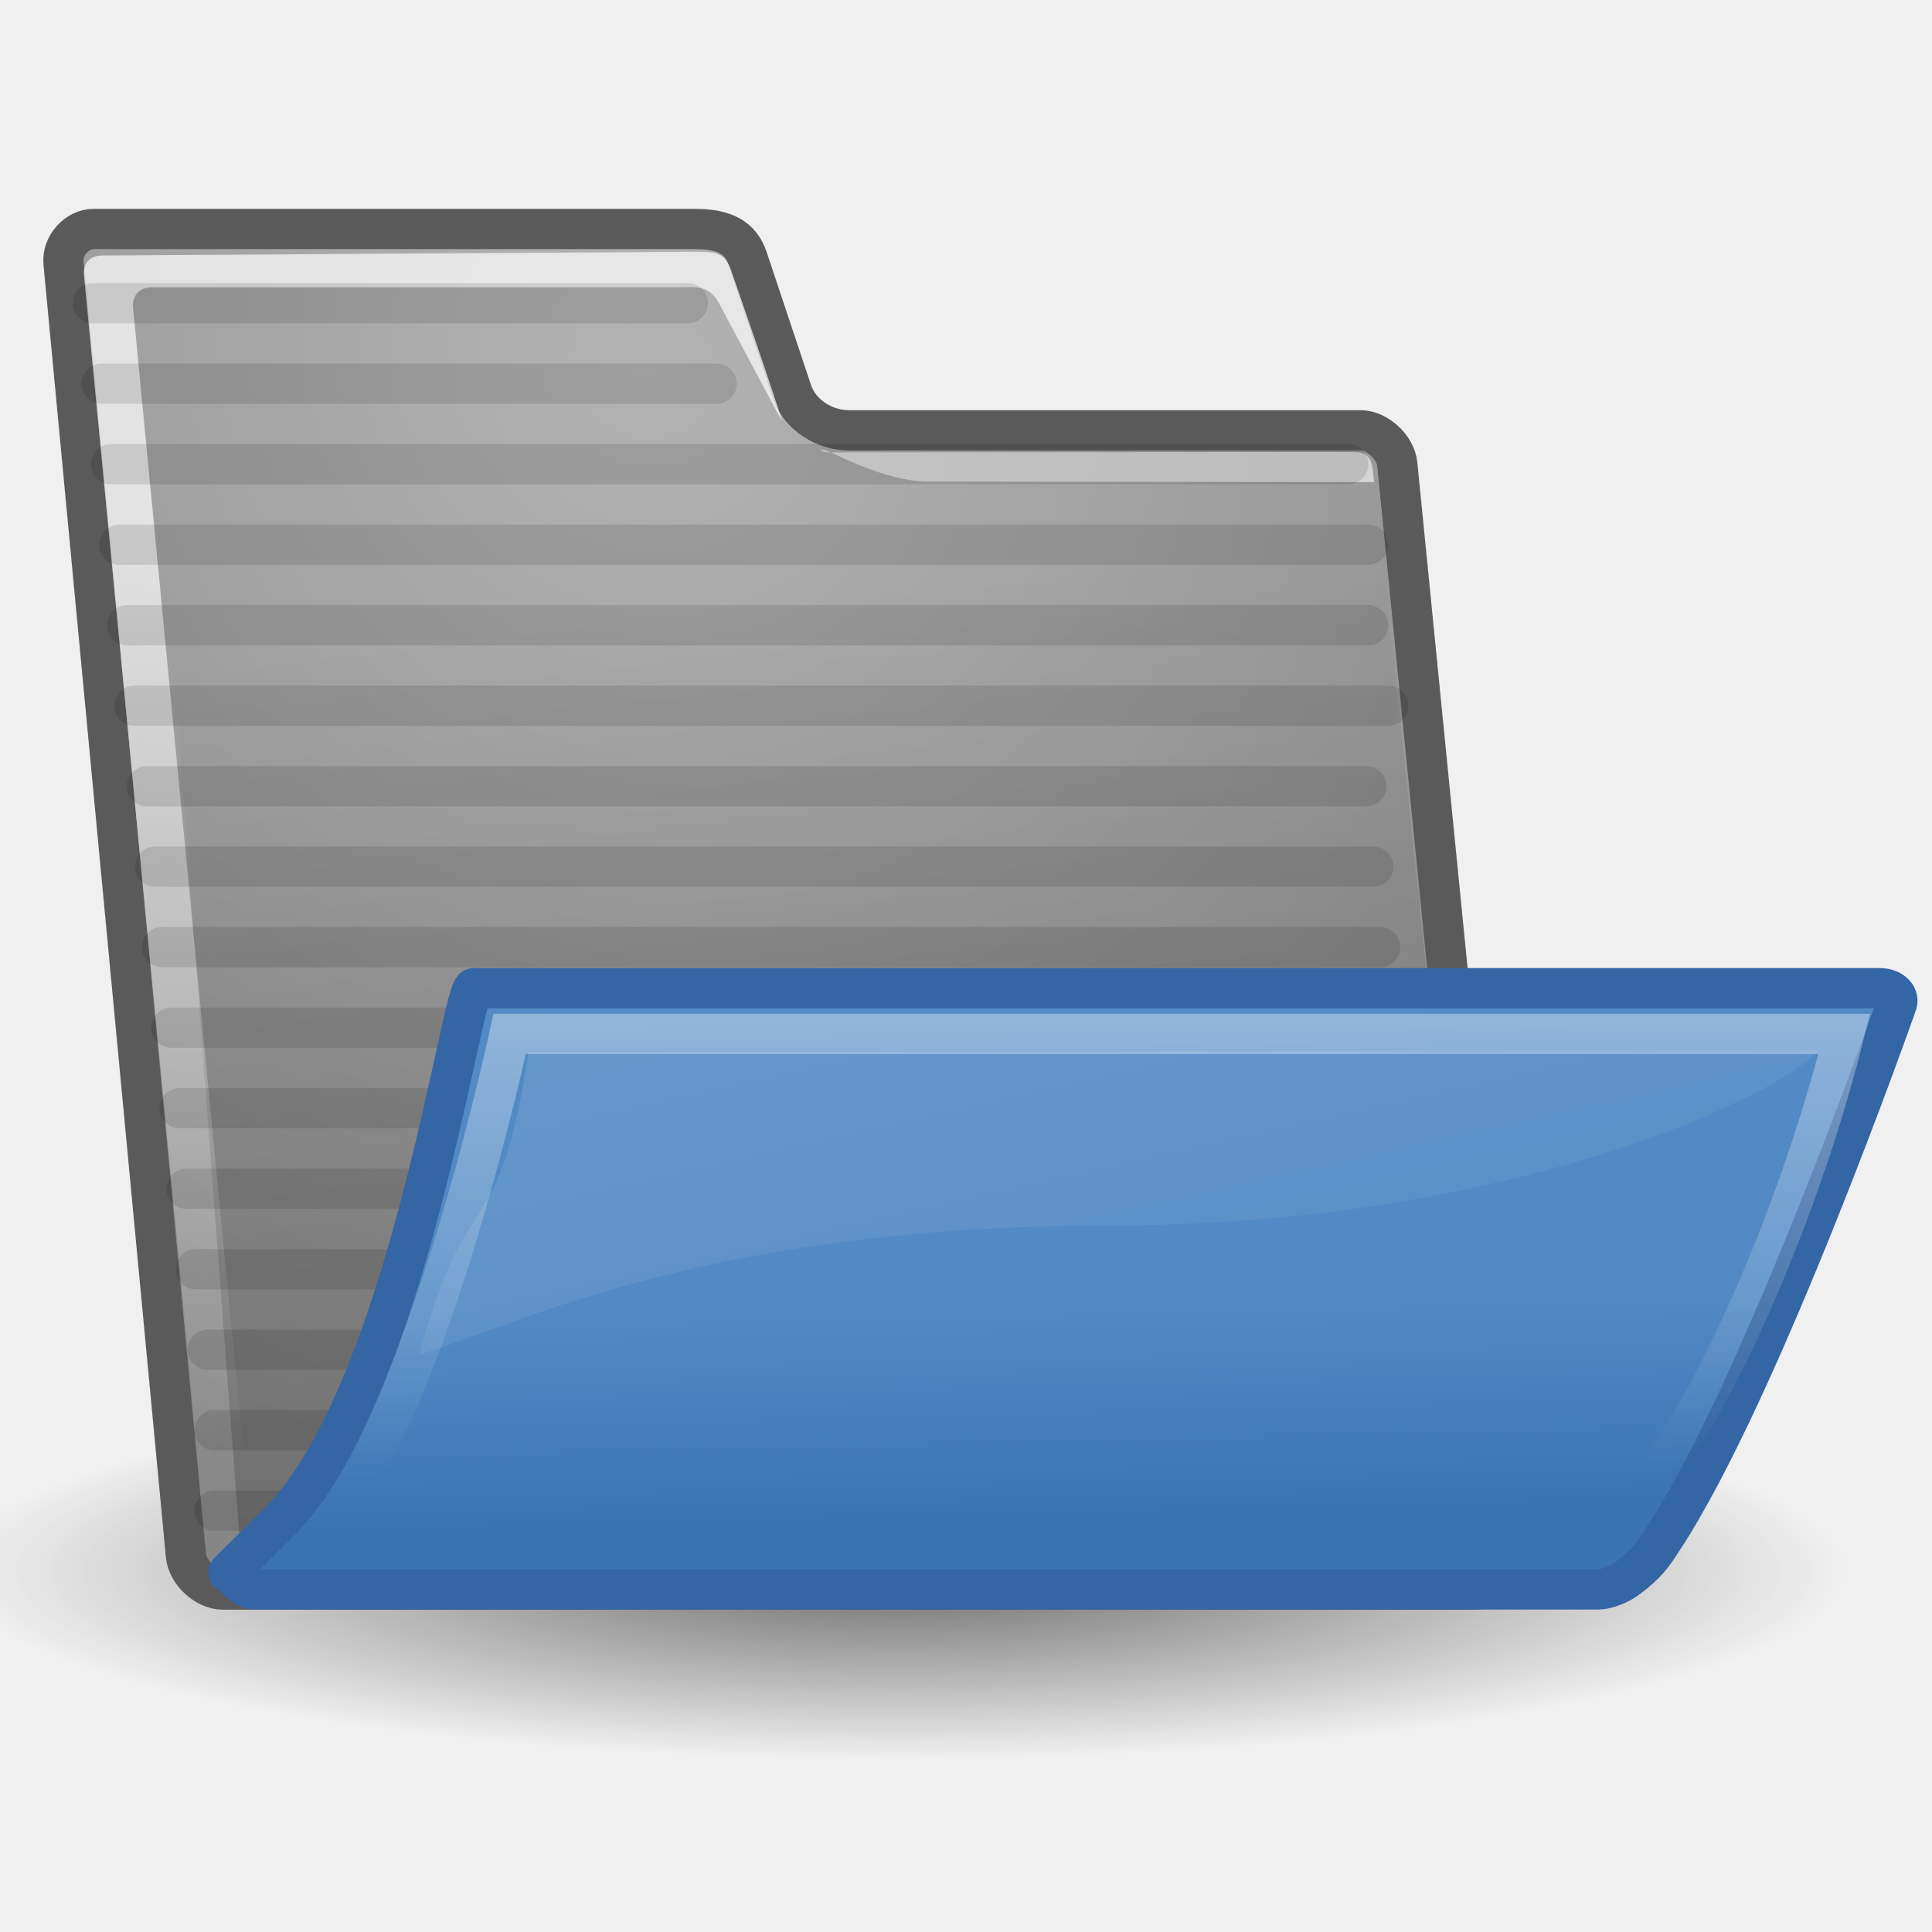
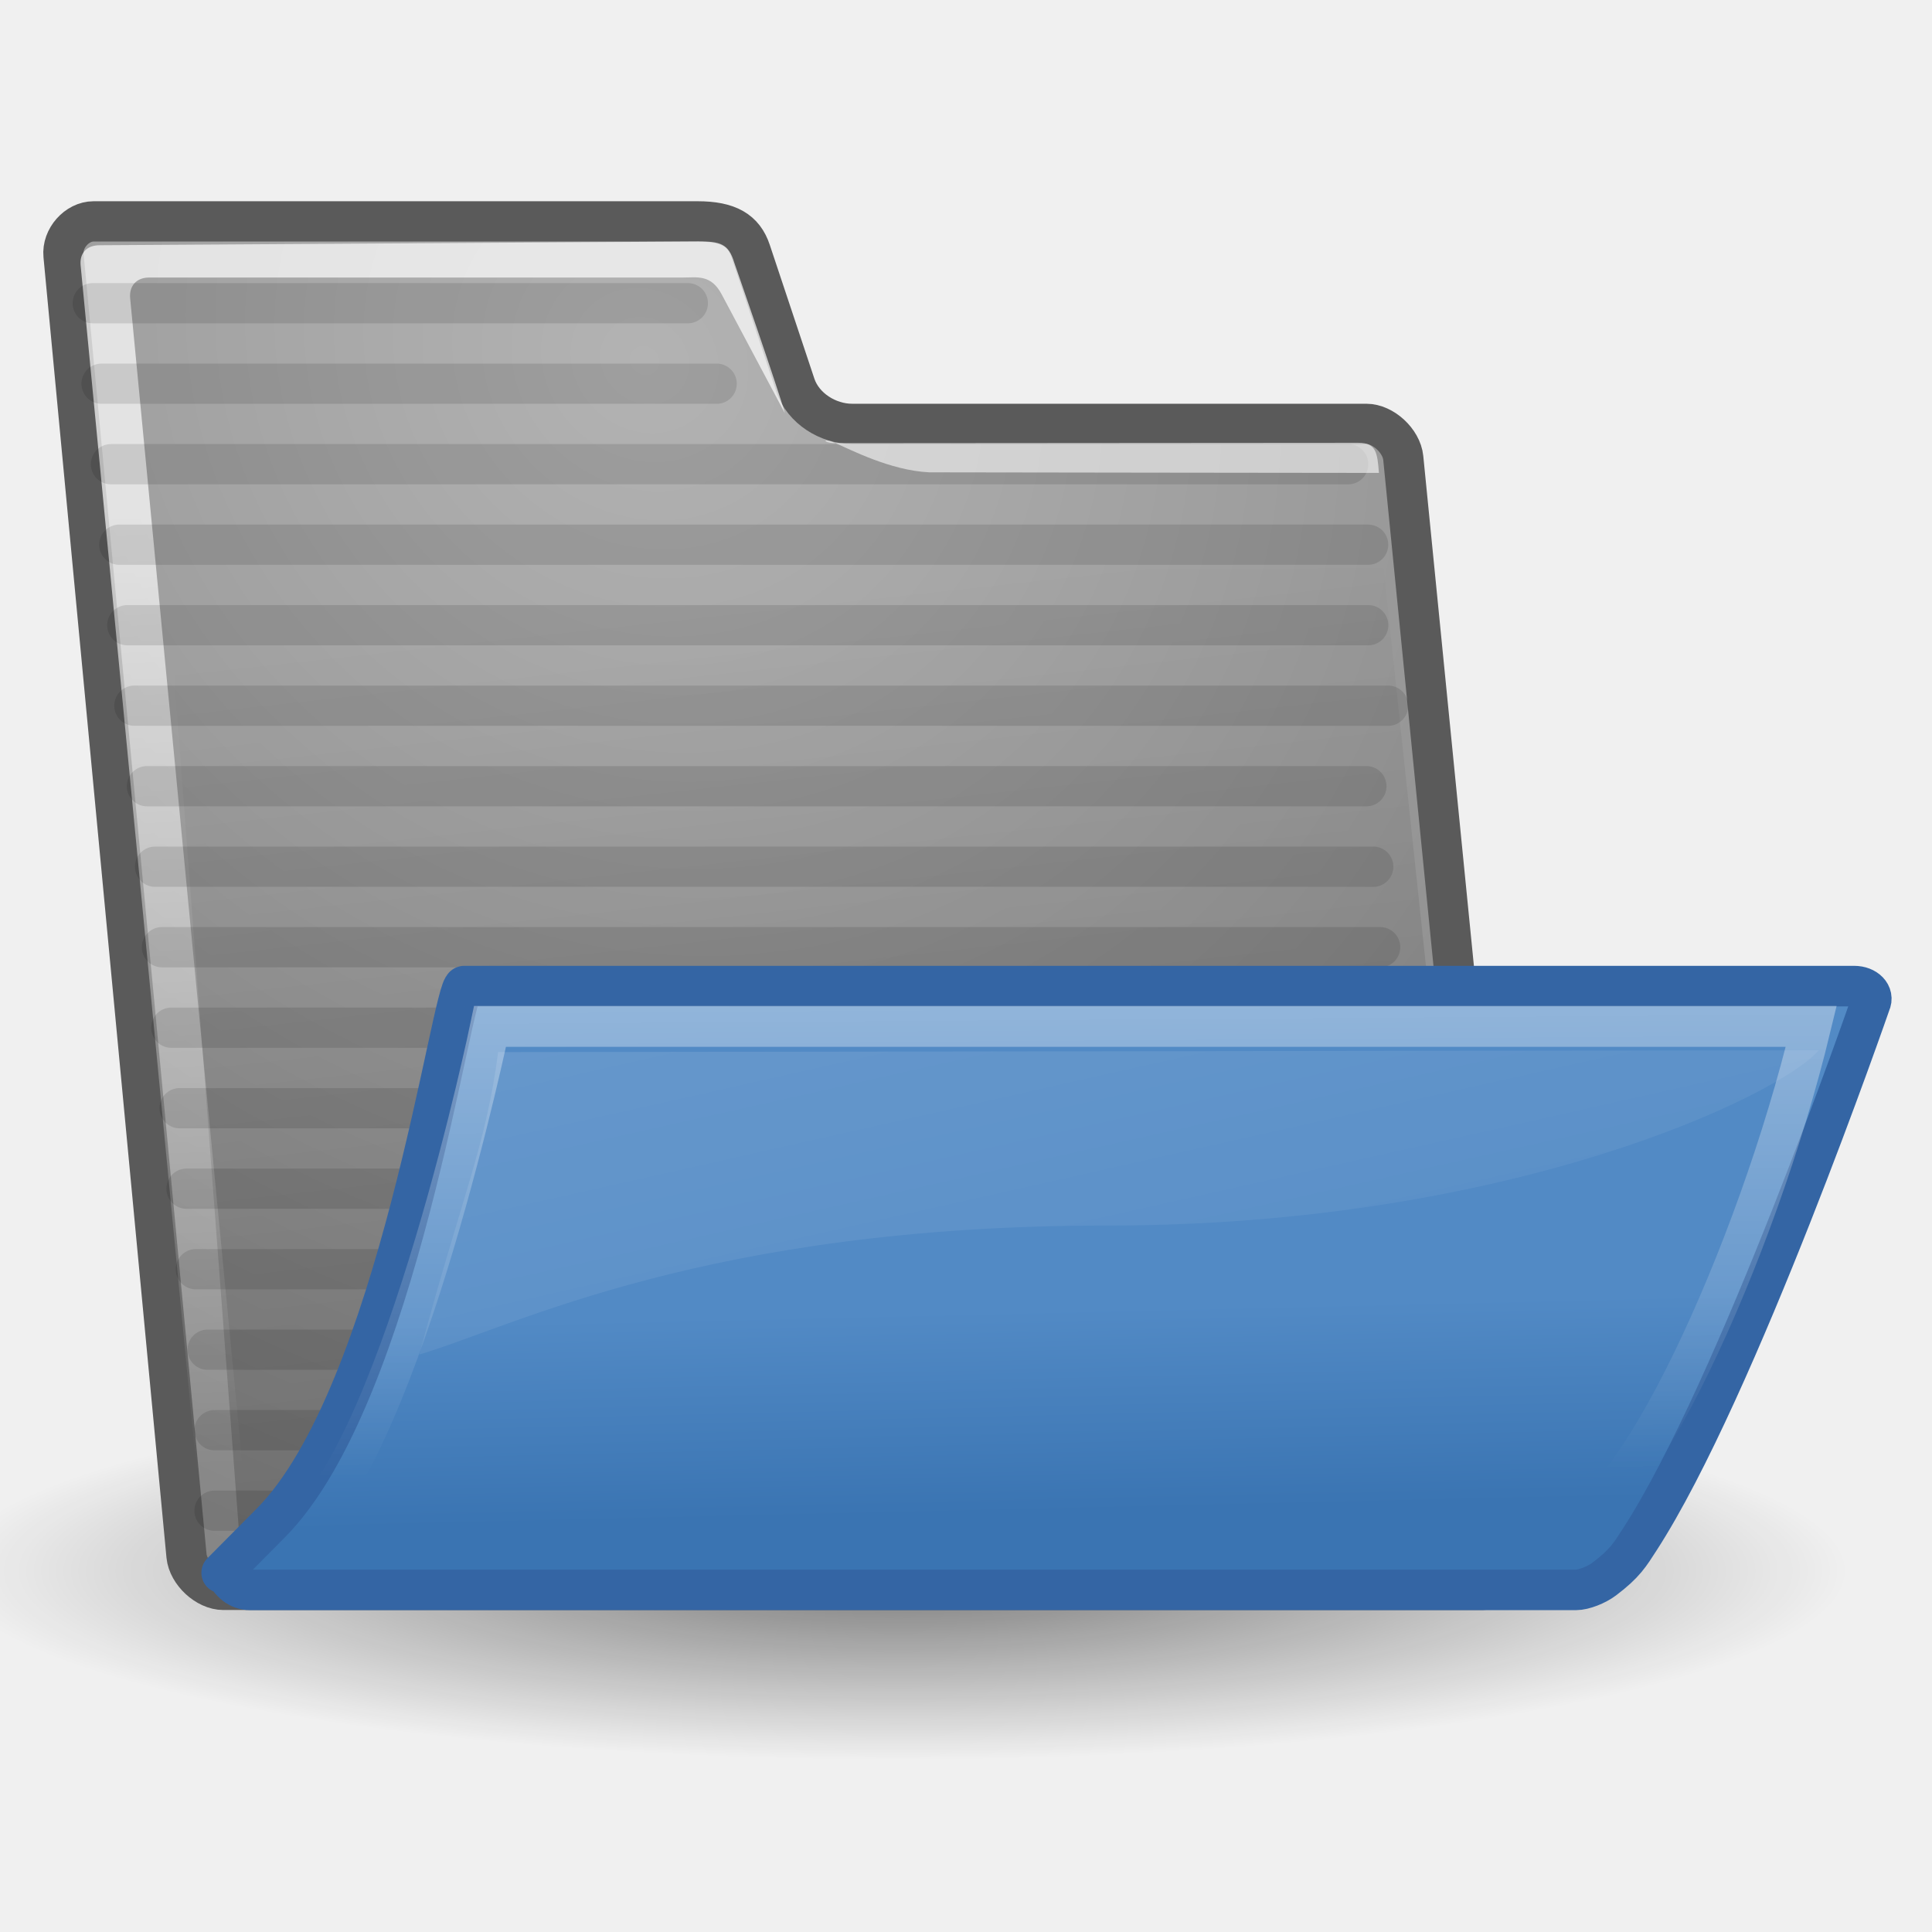
<svg xmlns="http://www.w3.org/2000/svg" xmlns:xlink="http://www.w3.org/1999/xlink" width="48px" height="48px" id="svg97">
  <defs id="defs3">
    <linearGradient id="linearGradient13842">
      <stop style="stop-color:#000000;stop-opacity:1;" offset="0" id="stop13844" />
      <stop style="stop-color:#000000;stop-opacity:0;" offset="1" id="stop13846" />
    </linearGradient>
    <linearGradient xlink:href="#linearGradient13842" id="linearGradient13848" x1="22.25" y1="37.625" x2="19.75" y2="14.875" gradientUnits="userSpaceOnUse" />
    <linearGradient id="linearGradient9766">
      <stop style="stop-color:#3a74b2;stop-opacity:1;" offset="0" id="stop9768" />
      <stop style="stop-color:#528ac5;stop-opacity:1;" offset="1" id="stop9770" />
    </linearGradient>
    <linearGradient id="linearGradient9806">
      <stop style="stop-color:#000000;stop-opacity:1;" offset="0" id="stop9808" />
      <stop style="stop-color:#000000;stop-opacity:0;" offset="1" id="stop9810" />
    </linearGradient>
    <radialGradient xlink:href="#linearGradient9806" id="radialGradient9812" cx="24.351" cy="41.592" fx="24.351" fy="41.592" r="19.136" gradientTransform="matrix(1,0,0,0.242494,1.565588e-16,31.50606)" gradientUnits="userSpaceOnUse" />
    <linearGradient id="linearGradient148">
      <stop style="stop-color:#ffffff;stop-opacity:0.134;" offset="0" id="stop149" />
      <stop style="stop-color:#ffffff;stop-opacity:0.052;" offset="1" id="stop150" />
    </linearGradient>
    <linearGradient id="linearGradient335">
      <stop style="stop-color:#ffffff;stop-opacity:1;" offset="0" id="stop336" />
      <stop style="stop-color:#ffffff;stop-opacity:0;" offset="1" id="stop337" />
    </linearGradient>
    <linearGradient id="linearGradient1789">
      <stop style="stop-color:#b3b3b3;stop-opacity:1;" offset="0" id="stop1790" />
      <stop style="stop-color:#868686;stop-opacity:1;" offset="1" id="stop1791" />
    </linearGradient>
    <linearGradient id="linearGradient137">
      <stop style="stop-color:#ffffff;stop-opacity:0.701;" offset="0" id="stop138" />
      <stop style="stop-color:#ffffff;stop-opacity:0;" offset="1" id="stop139" />
    </linearGradient>
    <linearGradient xlink:href="#linearGradient335" id="linearGradient155" gradientUnits="userSpaceOnUse" gradientTransform="scale(1.421537,0.703464)" x1="19.116" y1="28.946" x2="19.427" y2="51.913" />
    <linearGradient xlink:href="#linearGradient148" id="linearGradient156" gradientUnits="userSpaceOnUse" gradientTransform="matrix(1.535299,0,0,0.651339,3.451418,2.448)" x1="14.899" y1="27.06" x2="22.715" y2="41.837" />
-     <linearGradient xlink:href="#linearGradient137" id="linearGradient158" gradientUnits="userSpaceOnUse" gradientTransform="matrix(1.462696,0,6.907908e-2,0.683669,0,0)" x1="5.266" y1="18.726" x2="8.212" y2="52.626" />
-     <radialGradient xlink:href="#linearGradient1789" id="radialGradient159" gradientUnits="userSpaceOnUse" gradientTransform="matrix(1.015635,0,0.103105,1.000512,0,-8.369458e-2)" cx="14.773" cy="9.21" fx="14.773" fy="9.21" r="32.26" />
+     <linearGradient xlink:href="#linearGradient137" id="linearGradient158" gradientUnits="userSpaceOnUse" gradientTransform="matrix(1.462696,0,6.907908e-2,0.683669,4.374078e-18,-1.821459e-17)" x1="5.266" y1="18.726" x2="8.212" y2="52.626" />
+     <radialGradient xlink:href="#linearGradient1789" id="radialGradient159" gradientUnits="userSpaceOnUse" gradientTransform="matrix(1.015635,0,0.103105,1.000512,1.223963e-19,-8.369458e-2)" cx="14.773" cy="9.21" fx="14.773" fy="9.21" r="32.26" />
    <linearGradient xlink:href="#linearGradient9766" id="linearGradient13162" gradientUnits="userSpaceOnUse" gradientTransform="matrix(1,0,0,1.022118,52.05694,-1.323026)" x1="22.176" y1="36.988" x2="22.065" y2="32.05" />
  </defs>
  <g id="layer1" />
  <g id="layer3">
-     <path style="opacity:0.557;color:#000000;fill:url(#radialGradient9812);fill-opacity:1;fill-rule:nonzero;stroke:none;stroke-width:1;stroke-linecap:round;stroke-linejoin:round;marker:none;marker-start:none;marker-mid:none;marker-end:none;stroke-miterlimit:4;stroke-dasharray:none;stroke-dashoffset:0;stroke-opacity:1;visibility:visible;display:inline;overflow:visible" id="path9804" d="M 43.487 41.592 A 19.136 4.64 0 1 1  5.215,41.592 A 19.136 4.64 0 1 1  43.487 41.592 z" transform="matrix(1.230947,0,0,1.010469,-7.656716,-2.998691)" />
-     <path style="color:#000000;fill:url(#radialGradient159);fill-opacity:1.0;fill-rule:nonzero;stroke:#5a5a5a;stroke-width:1;stroke-linecap:round;stroke-linejoin:round;marker:none;marker-start:none;marker-mid:none;marker-end:none;stroke-miterlimit:4;stroke-dashoffset:0;stroke-opacity:1;visibility:visible;display:inline;overflow:visible;opacity:1;stroke-dasharray:none" id="path2375" d="M 4.62,38.651 C 4.662,39.071 5.117,39.492 5.531,39.492 L 36.667,39.492 C 37.081,39.492 37.453,39.071 37.411,38.651 L 34.715,11.532 C 34.673,11.111 34.217,10.691 33.803,10.691 L 21.08,10.691 C 20.49,10.691 19.871,10.311 19.677,9.73 L 18.574,6.425 C 18.405,5.917 18.027,5.689 17.26,5.689 L 2.322,5.689 C 1.909,5.689 1.537,6.109 1.578,6.53 L 4.62,38.651 z " />
+     <path style="opacity:0.5;color:#000000;fill:url(#radialGradient9812);fill-opacity:1;fill-rule:nonzero;stroke:none;stroke-width:1;stroke-linecap:round;stroke-linejoin:round;marker:none;marker-start:none;marker-mid:none;marker-end:none;stroke-miterlimit:4;stroke-dasharray:none;stroke-dashoffset:0;stroke-opacity:1;visibility:visible;display:inline;overflow:visible" id="path9804" d="M 43.487 41.592 A 19.136 4.64 0 1 1  5.215,41.592 A 19.136 4.64 0 1 1  43.487 41.592 z" transform="matrix(1.230947,0,0,1.010469,-7.656716,-2.998691)" />
+     <path style="opacity:1;color:#000000;fill:url(#radialGradient159);fill-opacity:1;fill-rule:nonzero;stroke:#5a5a5a;stroke-width:0.995;stroke-linecap:round;stroke-linejoin:round;marker:none;marker-start:none;marker-mid:none;marker-end:none;stroke-miterlimit:4;stroke-dasharray:none;stroke-dashoffset:0;stroke-opacity:1;visibility:visible;display:inline;overflow:visible" id="path2375" d="M 4.62,38.651 C 4.662,39.071 5.117,39.492 5.531,39.492 L 36.667,39.492 C 37.081,39.492 37.453,39.071 37.411,38.651 L 34.715,11.532 C 34.673,11.111 34.217,10.691 33.803,10.691 L 21.08,10.691 C 20.49,10.691 19.871,10.311 19.677,9.73 L 18.574,6.425 C 18.405,5.917 18.027,5.689 17.26,5.689 L 2.322,5.689 C 1.909,5.689 1.537,6.109 1.578,6.53 L 4.62,38.651 z " transform="matrix(1.004486,0,0,1.005825,-7.067348e-3,-0.221949)" />
    <path style="opacity:0.114;color:#000000;fill:#729fcf;fill-opacity:1;fill-rule:nonzero;stroke:#000000;stroke-width:1;stroke-linecap:round;stroke-linejoin:round;marker:none;marker-start:none;marker-mid:none;marker-end:none;stroke-miterlimit:4;stroke-dasharray:none;stroke-dashoffset:0;stroke-opacity:1;visibility:visible;display:inline;overflow:visible" d="M 5.33,37.533 L 35.318,37.533" id="path13160" />
    <path id="path13139" d="M 5.33,35.533 L 35.318,35.533" style="opacity:0.114;color:#000000;fill:#729fcf;fill-opacity:1;fill-rule:nonzero;stroke:#000000;stroke-width:1;stroke-linecap:round;stroke-linejoin:round;marker:none;marker-start:none;marker-mid:none;marker-end:none;stroke-miterlimit:4;stroke-dasharray:none;stroke-dashoffset:0;stroke-opacity:1;visibility:visible;display:inline;overflow:visible" />
-     <path id="path2380" d="M 6.172,38.419 C 6.203,38.729 6.017,38.936 5.696,38.832 L 5.696,38.832 C 5.376,38.729 5.148,38.522 5.116,38.212 L 2.087,6.845 C 2.056,6.534 2.243,6.347 2.554,6.347 L 17.304,6.255 C 17.835,6.252 18.043,6.309 18.183,6.773 C 18.183,6.773 19.269,9.885 19.43,10.471 L 17.874,7.554 C 17.609,7.056 17.275,7.14 16.901,7.14 L 3.772,7.14 C 3.461,7.14 3.275,7.347 3.307,7.657 L 6.286,38.522 L 6.172,38.419 z " style="color:#000000;fill:url(#linearGradient158);fill-opacity:1;fill-rule:nonzero;stroke:none;stroke-width:1.173;stroke-linecap:butt;stroke-linejoin:miter;stroke-miterlimit:4;stroke-dashoffset:0;stroke-opacity:1;marker:none;marker-start:none;marker-mid:none;marker-end:none;visibility:visible;display:block;overflow:visible" />
+     <path id="path2380" d="M 6.172,38.419 C 6.203,38.729 6.017,38.936 5.696,38.832 L 5.696,38.832 C 5.376,38.729 5.148,38.522 5.116,38.212 L 2.087,6.845 C 2.056,6.534 2.243,6.347 2.554,6.347 L 17.304,6.255 C 17.835,6.252 18.043,6.309 18.183,6.773 C 18.183,6.773 19.269,9.885 19.43,10.471 L 17.874,7.554 C 17.609,7.056 17.275,7.14 16.901,7.14 L 3.772,7.14 C 3.461,7.14 3.275,7.347 3.307,7.657 L 6.286,38.522 L 6.172,38.419 z " style="color:#000000;fill:url(#linearGradient158);fill-opacity:1;fill-rule:nonzero;stroke:none;stroke-width:1.173;stroke-linecap:butt;stroke-linejoin:miter;marker:none;marker-start:none;marker-mid:none;marker-end:none;stroke-miterlimit:4;stroke-dashoffset:0;stroke-opacity:1;visibility:visible;display:block;overflow:visible" transform="matrix(1.008872,0,0,1.012144,-0.101943,-0.33126)" />
    <path style="opacity:0.114;color:#000000;fill:#729fcf;fill-opacity:1;fill-rule:nonzero;stroke:#000000;stroke-width:1;stroke-linecap:round;stroke-linejoin:round;marker:none;marker-start:none;marker-mid:none;marker-end:none;stroke-miterlimit:4;stroke-dasharray:none;stroke-dashoffset:0;stroke-opacity:1;visibility:visible;display:inline;overflow:visible" d="M 3.339,17.533 L 34.488,17.533" id="path13113" />
-     <g transform="matrix(1.034424,0,0.10452,1.034424,-10.03248,2.631914)" id="g2381" style="fill:#ffffff;fill-opacity:0.58;fill-rule:nonzero;stroke:#000000;stroke-miterlimit:4;display:block">
+     <path id="path13115" d="M 2.757,11.533 L 33.496,11.533" style="opacity:0.114;color:#000000;fill:#729fcf;fill-opacity:1;fill-rule:nonzero;stroke:#000000;stroke-width:1;stroke-linecap:round;stroke-linejoin:round;marker:none;marker-start:none;marker-mid:none;marker-end:none;stroke-miterlimit:4;stroke-dasharray:none;stroke-dashoffset:0;stroke-opacity:1;visibility:visible;display:inline;overflow:visible" />
+     <g transform="matrix(1.034516,0,0.10453,1.034424,-9.913449,2.402385)" id="g2381" style="fill:#ffffff;fill-opacity:0.58;fill-rule:nonzero;stroke:#000000;stroke-miterlimit:4;display:block">
      <path id="path2382" d="M 41.786,9.036 C 41.795,8.562 41.801,8.312 41.362,8.312 L 28.807,8.321 C 28.507,8.321 28.482,8.178 28.807,8.321 C 29.131,8.464 30.054,8.979 30.989,9.022 C 30.989,9.022 41.786,9.038 41.786,9.036 z " style="stroke:none" />
    </g>
    <path style="opacity:0.114;color:#000000;fill:#729fcf;fill-opacity:1;fill-rule:nonzero;stroke:#000000;stroke-width:1;stroke-linecap:round;stroke-linejoin:round;marker:none;marker-start:none;marker-mid:none;marker-end:none;stroke-miterlimit:4;stroke-dasharray:none;stroke-dashoffset:0;stroke-opacity:1;visibility:visible;display:inline;overflow:visible" d="M 5.159,33.533 L 35.147,33.533" id="path13121" />
    <path id="path13119" d="M 4.866,31.533 L 34.975,31.533" style="opacity:0.114;color:#000000;fill:#729fcf;fill-opacity:1;fill-rule:nonzero;stroke:#000000;stroke-width:1;stroke-linecap:round;stroke-linejoin:round;marker:none;marker-start:none;marker-mid:none;marker-end:none;stroke-miterlimit:4;stroke-dasharray:none;stroke-dashoffset:0;stroke-opacity:1;visibility:visible;display:inline;overflow:visible" />
    <path style="opacity:0.114;color:#000000;fill:#729fcf;fill-opacity:1;fill-rule:nonzero;stroke:#000000;stroke-width:1;stroke-linecap:round;stroke-linejoin:round;marker:none;marker-start:none;marker-mid:none;marker-end:none;stroke-miterlimit:4;stroke-dasharray:none;stroke-dashoffset:0;stroke-opacity:1;visibility:visible;display:inline;overflow:visible" d="M 4.634,29.533 L 34.803,29.533" id="path13135" />
    <path id="path13137" d="M 4.463,27.533 L 34.632,27.533" style="opacity:0.114;color:#000000;fill:#729fcf;fill-opacity:1;fill-rule:nonzero;stroke:#000000;stroke-width:1;stroke-linecap:round;stroke-linejoin:round;marker:none;marker-start:none;marker-mid:none;marker-end:none;stroke-miterlimit:4;stroke-dasharray:none;stroke-dashoffset:0;stroke-opacity:1;visibility:visible;display:inline;overflow:visible" />
    <path style="opacity:0.114;color:#000000;fill:#729fcf;fill-opacity:1;fill-rule:nonzero;stroke:#000000;stroke-width:1;stroke-linecap:round;stroke-linejoin:round;marker:none;marker-start:none;marker-mid:none;marker-end:none;stroke-miterlimit:4;stroke-dasharray:none;stroke-dashoffset:0;stroke-opacity:1;visibility:visible;display:inline;overflow:visible" d="M 4.256,25.533 L 34.461,25.533" id="path13143" />
    <path id="path13133" d="M 4.024,23.533 L 34.289,23.533" style="opacity:0.114;color:#000000;fill:#729fcf;fill-opacity:1;fill-rule:nonzero;stroke:#000000;stroke-width:1;stroke-linecap:round;stroke-linejoin:round;marker:none;marker-start:none;marker-mid:none;marker-end:none;stroke-miterlimit:4;stroke-dasharray:none;stroke-dashoffset:0;stroke-opacity:1;visibility:visible;display:inline;overflow:visible" />
    <path style="opacity:0.114;color:#000000;fill:#729fcf;fill-opacity:1;fill-rule:nonzero;stroke:#000000;stroke-width:1;stroke-linecap:round;stroke-linejoin:round;marker:none;marker-start:none;marker-mid:none;marker-end:none;stroke-miterlimit:4;stroke-dasharray:none;stroke-dashoffset:0;stroke-opacity:1;visibility:visible;display:inline;overflow:visible" d="M 3.853,21.533 L 34.118,21.533" id="path13117" />
    <path id="path13125" d="M 3.651,19.533 L 33.947,19.533" style="opacity:0.114;color:#000000;fill:#729fcf;fill-opacity:1;fill-rule:nonzero;stroke:#000000;stroke-width:1;stroke-linecap:round;stroke-linejoin:round;marker:none;marker-start:none;marker-mid:none;marker-end:none;stroke-miterlimit:4;stroke-dasharray:none;stroke-dashoffset:0;stroke-opacity:1;visibility:visible;display:inline;overflow:visible" />
    <path style="opacity:0.193;color:#000000;fill:url(#linearGradient13848);fill-opacity:1.0;fill-rule:nonzero;stroke:none;stroke-width:1;stroke-linecap:butt;stroke-linejoin:round;marker:none;marker-start:none;marker-mid:none;marker-end:none;stroke-miterlimit:4;stroke-dasharray:none;stroke-dashoffset:0;stroke-opacity:1;visibility:visible;display:block;overflow:visible" d="M 34.375,14.125 L 37,38.75 L 6,38.875 C 6,38.875 4.125,14.125 4.125,14.125 C 4.125,14.125 34.5,14.125 34.375,14.125 z " id="path13840" />
-     <path id="path2401" d="M 5.779,39.066 C 5.882,39.277 6.089,39.489 6.399,39.489 L 39.708,39.489 C 39.915,39.489 40.229,39.363 40.416,39.225 C 40.946,38.833 41.071,38.612 41.309,38.251 C 43.757,34.536 47.114,24.974 47.114,24.974 C 47.217,24.763 47.01,24.551 46.7,24.551 L 11.776,24.551 C 11.466,24.551 10.12,34.659 6.913,37.838 L 5.675,39.066 L 5.779,39.066 z " style="opacity:1;color:#000000;fill:url(#linearGradient13162);fill-opacity:1;fill-rule:nonzero;stroke:#3465a4;stroke-width:1;stroke-linecap:butt;stroke-linejoin:round;marker:none;marker-start:none;marker-mid:none;marker-end:none;stroke-miterlimit:4;stroke-dasharray:none;stroke-dashoffset:0;stroke-opacity:1;visibility:visible;display:block;overflow:visible" />
-     <path id="path323" d="M 13.134,26.139 C 12.362,31.129 11.633,29.148 10.418,33.653 C 12.805,32.945 17.535,30.448 27.535,30.448 C 37.535,30.448 44.258,27.199 45.186,26.094 L 13.134,26.139 z " style="fill:url(#linearGradient156);fill-opacity:1;fill-rule:evenodd;stroke:none;stroke-width:1px;stroke-linecap:butt;stroke-linejoin:miter;stroke-opacity:1" />
-     <path style="color:#000000;fill:none;fill-opacity:1;fill-rule:evenodd;stroke:url(#linearGradient155);stroke-width:1px;stroke-linecap:round;stroke-linejoin:miter;stroke-miterlimit:4;stroke-dashoffset:0;stroke-opacity:1;marker:none;marker-start:none;marker-mid:none;marker-end:none;visibility:visible;display:inline;overflow:visible;opacity:0.523" d="M 45.82,25.688 L 12.662,25.688 C 12.662,25.688 10.514,35.707 7.939,37.928 C 16.06,37.928 39.511,37.879 39.53,37.879 C 41.282,37.879 44.438,31.243 45.82,25.688 z " id="path324" />
-     <path id="path13115" d="M 2.757,11.533 L 33.496,11.533" style="opacity:0.114;color:#000000;fill:#729fcf;fill-opacity:1;fill-rule:nonzero;stroke:#000000;stroke-width:1;stroke-linecap:round;stroke-linejoin:round;marker:none;marker-start:none;marker-mid:none;marker-end:none;stroke-miterlimit:4;stroke-dasharray:none;stroke-dashoffset:0;stroke-opacity:1;visibility:visible;display:inline;overflow:visible" />
+     <path id="path2401" d="M 5.779,39.066 C 5.882,39.277 6.089,39.489 6.399,39.489 L 39.708,39.489 C 39.915,39.489 40.229,39.363 40.416,39.225 C 40.946,38.833 41.071,38.612 41.309,38.251 C 43.757,34.536 47.114,24.974 47.114,24.974 C 47.217,24.763 47.01,24.551 46.7,24.551 L 11.776,24.551 C 11.466,24.551 10.12,34.659 6.913,37.838 L 5.675,39.066 L 5.779,39.066 z " style="opacity:1;color:#000000;fill:url(#linearGradient13162);fill-opacity:1;fill-rule:nonzero;stroke:#3465a4;stroke-width:1.004;stroke-linecap:butt;stroke-linejoin:round;marker:none;marker-start:none;marker-mid:none;marker-end:none;stroke-miterlimit:4;stroke-dasharray:none;stroke-dashoffset:0;stroke-opacity:1;visibility:visible;display:block;overflow:visible" transform="matrix(0.988773,0,0,1.004175,-0.111407,-0.153803)" />
+     <path id="path323" d="M 12.376,26.139 C 12.077,28.473 11.443,29.812 10.418,33.653 C 12.805,32.945 17.535,30.448 27.535,30.448 C 37.535,30.448 44.258,27.199 45.186,26.094 L 12.376,26.139 z " style="fill:url(#linearGradient156);fill-opacity:1;fill-rule:evenodd;stroke:none;stroke-width:1px;stroke-linecap:butt;stroke-linejoin:miter;stroke-opacity:1" />
+     <path style="opacity:0.523;color:#000000;fill:none;fill-opacity:1;fill-rule:evenodd;stroke:url(#linearGradient155);stroke-width:0.995px;stroke-linecap:round;stroke-linejoin:miter;marker:none;marker-start:none;marker-mid:none;marker-end:none;stroke-miterlimit:4;stroke-dashoffset:0;stroke-opacity:1;visibility:visible;display:inline;overflow:visible" d="M 45.82,25.688 L 12.662,25.688 C 12.662,25.688 10.514,35.707 7.939,37.928 C 16.06,37.928 39.511,37.879 39.53,37.879 C 41.282,37.879 44.438,31.243 45.82,25.688 z " id="path324" transform="matrix(0.989949,0,0,1.021194,-0.359537,-0.731918)" />
    <path id="path13123" d="M 3.163,15.533 L 33.993,15.533" style="opacity:0.114;color:#000000;fill:#729fcf;fill-opacity:1;fill-rule:nonzero;stroke:#000000;stroke-width:1;stroke-linecap:round;stroke-linejoin:round;marker:none;marker-start:none;marker-mid:none;marker-end:none;stroke-miterlimit:4;stroke-dasharray:none;stroke-dashoffset:0;stroke-opacity:1;visibility:visible;display:inline;overflow:visible" />
    <path style="opacity:0.114;color:#000000;fill:#729fcf;fill-opacity:1;fill-rule:nonzero;stroke:#000000;stroke-width:1;stroke-linecap:round;stroke-linejoin:round;marker:none;marker-start:none;marker-mid:none;marker-end:none;stroke-miterlimit:4;stroke-dasharray:none;stroke-dashoffset:0;stroke-opacity:1;visibility:visible;display:inline;overflow:visible" d="M 2.964,13.533 L 33.991,13.533" id="path13127" />
    <path id="path13145" d="M 2.305,7.533 L 17.089,7.533" style="opacity:0.114;color:#000000;fill:#729fcf;fill-opacity:1;fill-rule:nonzero;stroke:#000000;stroke-width:1;stroke-linecap:round;stroke-linejoin:round;marker:none;marker-start:none;marker-mid:none;marker-end:none;stroke-miterlimit:4;stroke-dasharray:none;stroke-dashoffset:0;stroke-opacity:1;visibility:visible;display:inline;overflow:visible" />
    <path style="opacity:0.114;color:#000000;fill:#729fcf;fill-opacity:1;fill-rule:nonzero;stroke:#000000;stroke-width:1;stroke-linecap:round;stroke-linejoin:round;marker:none;marker-start:none;marker-mid:none;marker-end:none;stroke-miterlimit:4;stroke-dasharray:none;stroke-dashoffset:0;stroke-opacity:1;visibility:visible;display:inline;overflow:visible" d="M 2.524,9.533 L 17.805,9.533" id="path13147" />
  </g>
  <g id="layer2" />
</svg>
